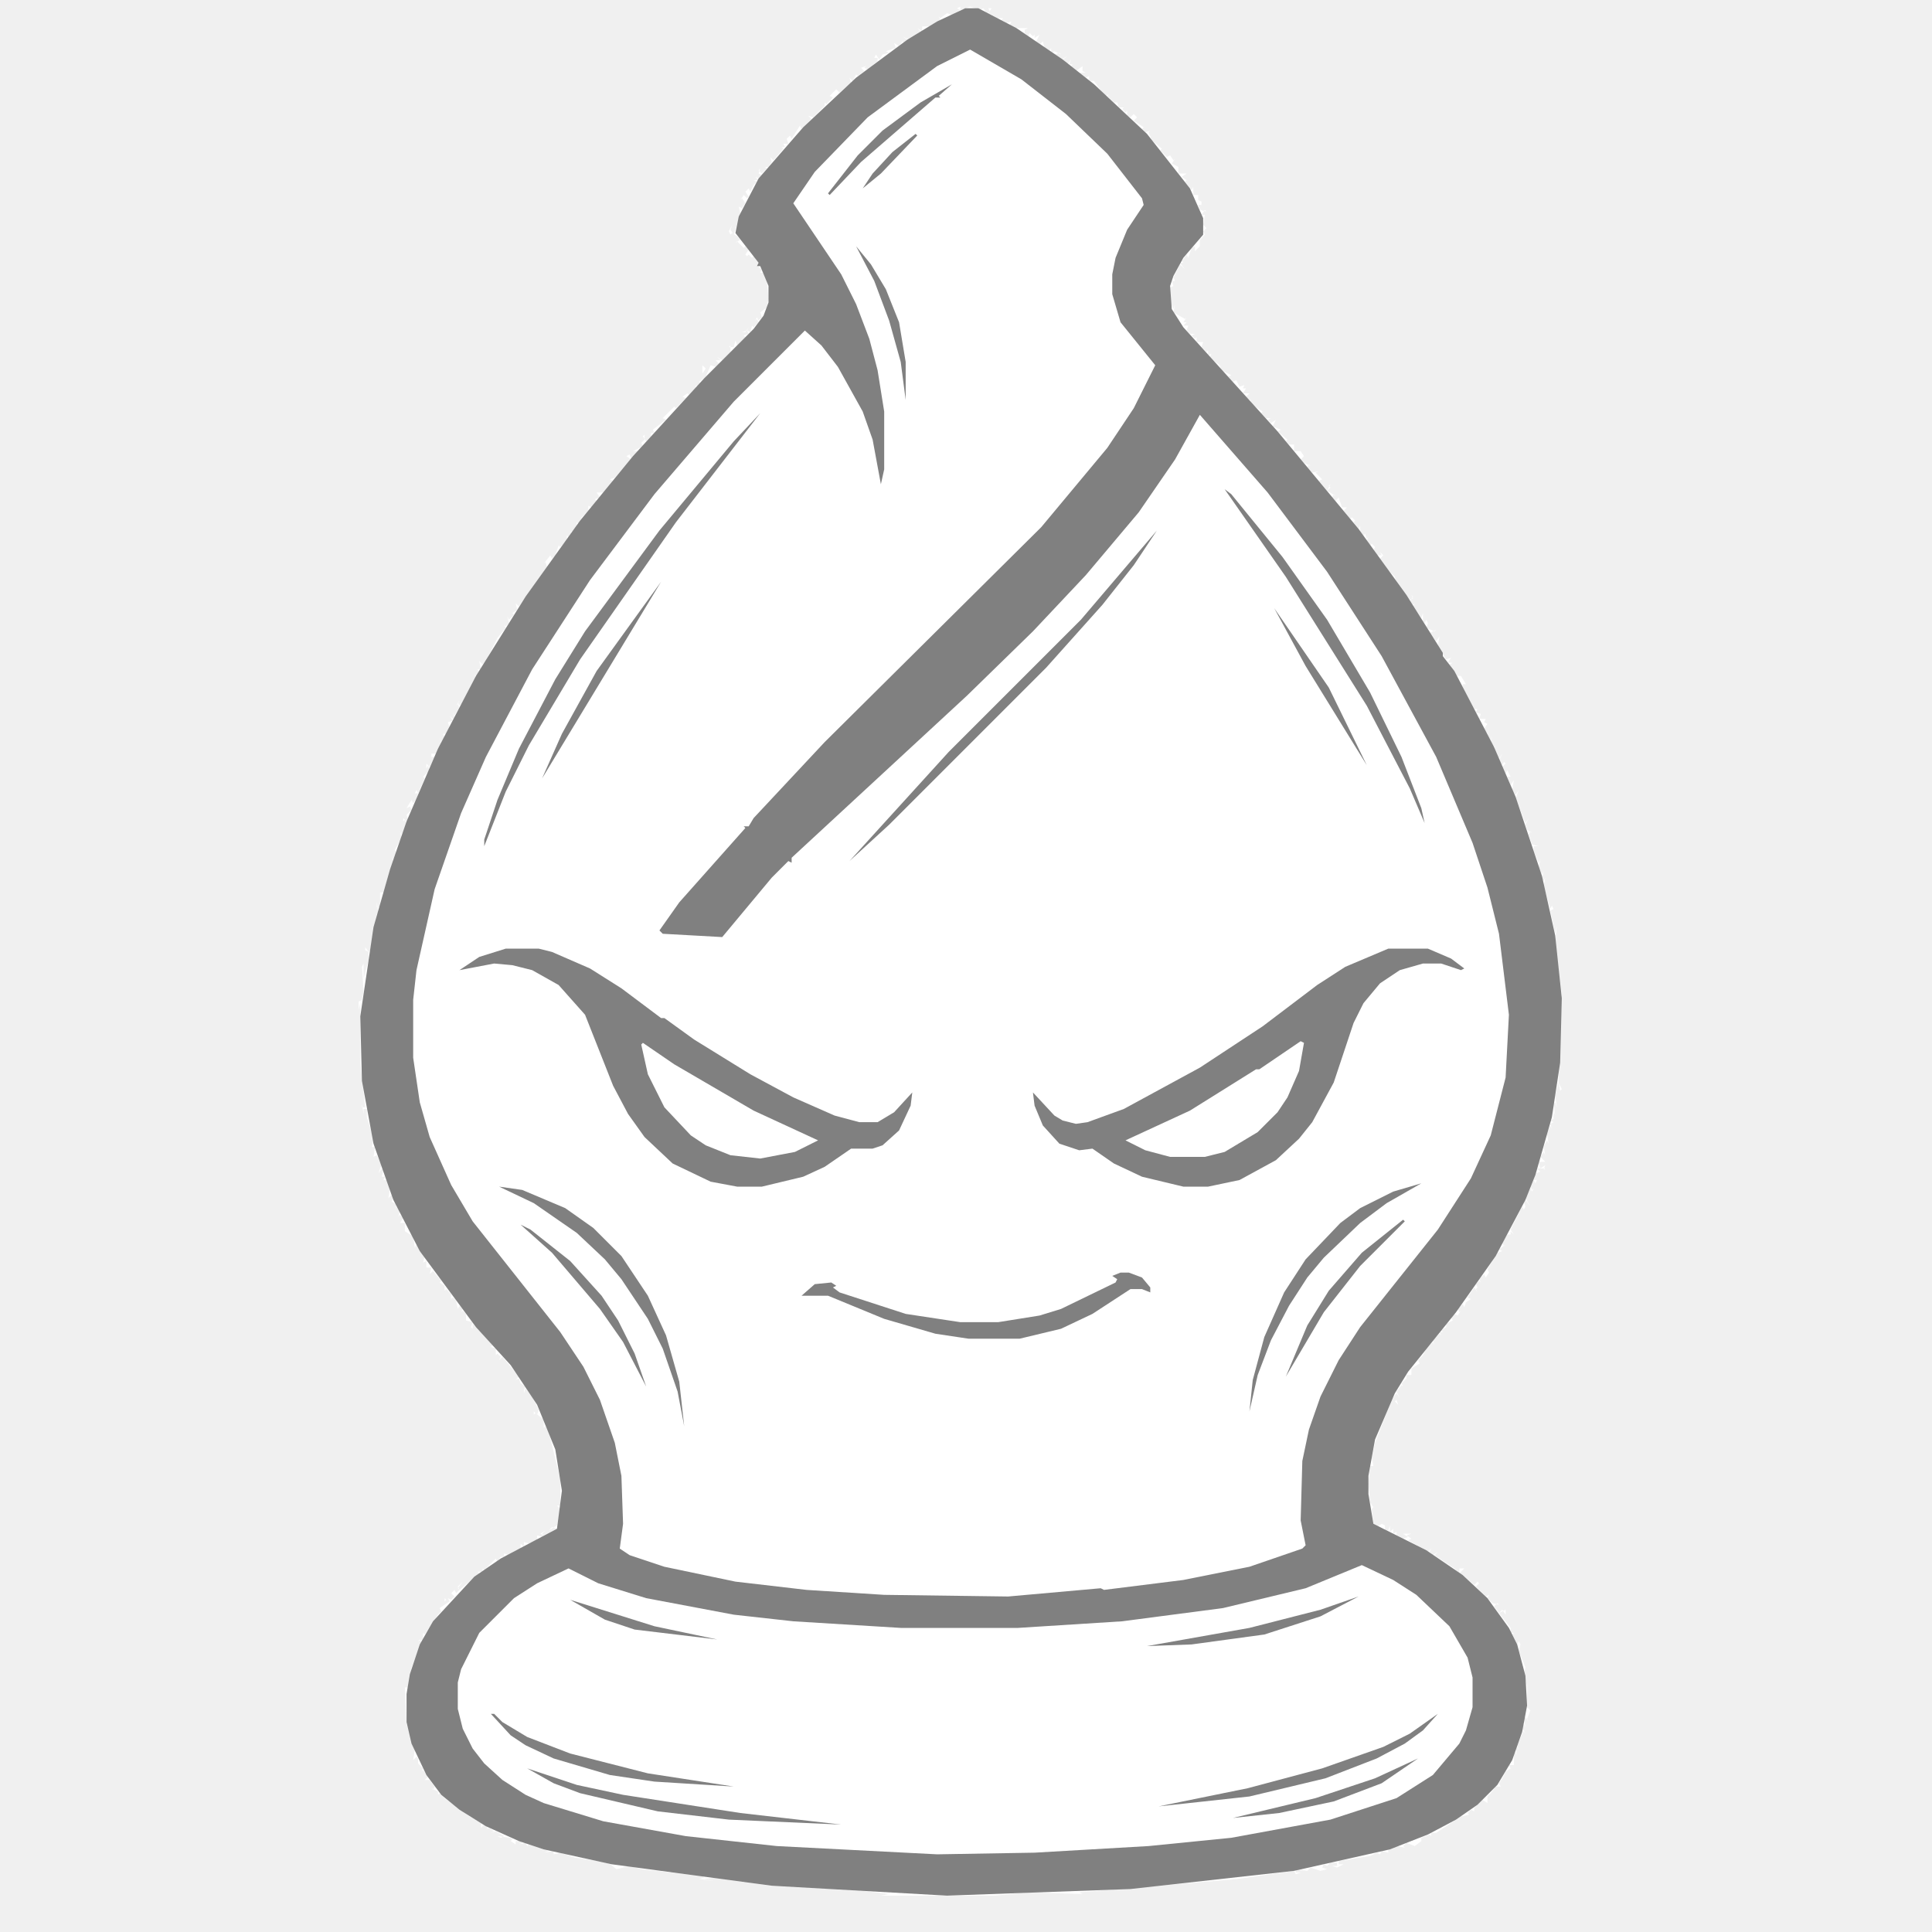
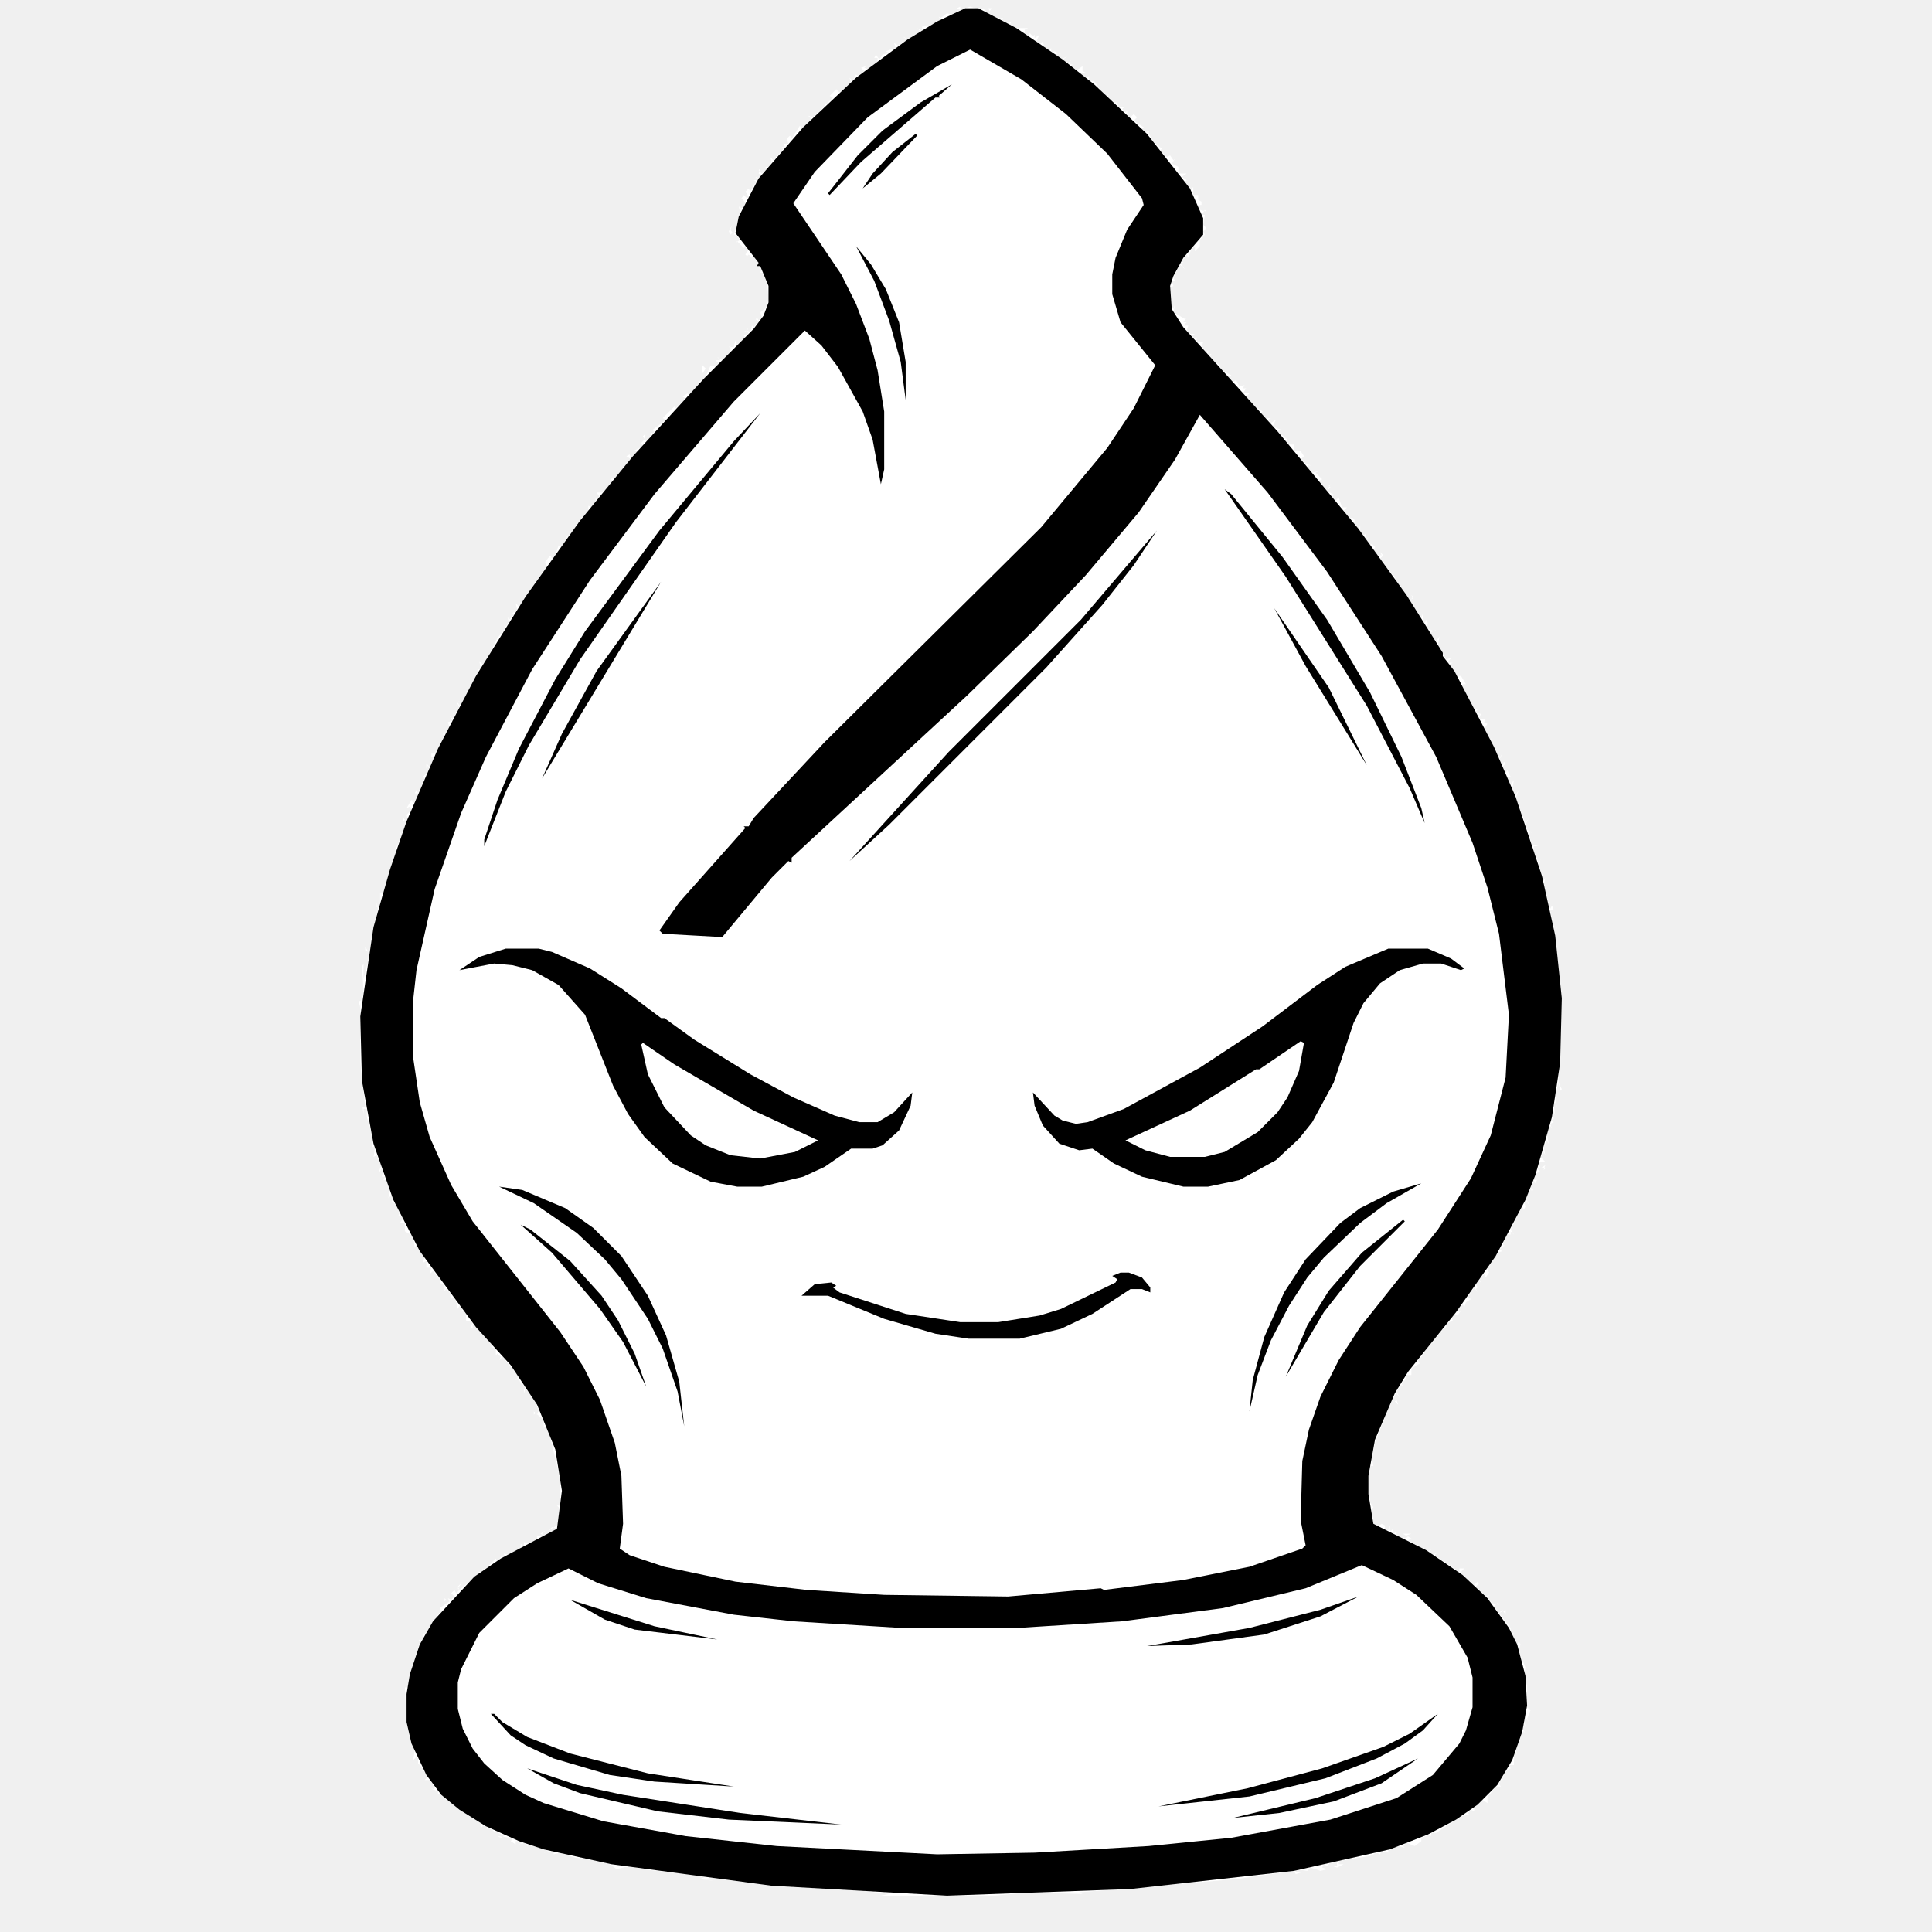
<svg xmlns="http://www.w3.org/2000/svg" width="1169" height="1169" viewBox="0 0 1169 1169">
  <path d="M 845 847 L 844 848 L 846 850 Z M 765 246 L 767 248 L 766 249 L 767 248 Z M 581 4 L 579 5 L 581 6 L 576 9 L 573 8 L 569 11 L 568 10 L 569 12 L 563 16 L 558 16 L 558 19 L 555 17 L 557 19 L 550 24 L 546 22 L 549 24 L 547 26 L 546 25 L 544 28 L 541 26 L 542 29 L 536 31 L 538 32 L 534 33 L 532 36 L 530 33 L 529 35 L 531 35 L 531 37 L 525 42 L 523 41 L 524 40 L 521 41 L 523 43 L 519 46 L 518 45 L 516 49 L 514 47 L 515 50 L 508 56 L 506 54 L 502 58 L 504 59 L 500 63 L 499 62 L 499 64 L 492 71 L 489 70 L 491 72 L 485 78 L 484 76 L 479 84 L 478 82 L 476 84 L 477 87 L 474 87 L 475 89 L 473 89 L 474 90 L 468 97 L 466 95 L 467 98 L 465 101 L 463 101 L 464 102 L 461 105 L 459 103 L 460 102 L 459 105 L 461 106 L 459 108 L 457 107 L 459 109 L 456 109 L 458 110 L 456 112 L 454 111 L 456 112 L 454 116 L 453 114 L 451 116 L 453 119 L 452 120 L 450 118 L 448 121 L 449 120 L 451 123 L 449 126 L 447 125 L 448 129 L 444 142 L 442 139 L 443 136 L 441 140 L 442 142 L 443 141 L 446 143 L 445 144 L 446 143 L 448 145 L 445 147 L 446 146 L 450 150 L 449 151 L 451 149 L 453 151 L 451 154 L 450 153 L 452 155 L 453 154 L 455 156 L 454 157 L 456 155 L 459 159 L 458 161 L 457 160 L 461 163 L 460 165 L 462 165 L 464 170 L 465 181 L 464 186 L 460 189 L 461 192 L 459 194 L 458 192 L 457 194 L 458 193 L 459 195 L 456 198 L 455 197 L 454 201 L 452 200 L 453 198 L 451 201 L 449 201 L 452 200 L 453 202 L 450 203 L 451 204 L 446 209 L 445 206 L 444 210 L 441 210 L 442 209 L 442 213 L 437 218 L 434 216 L 436 218 L 433 218 L 435 220 L 433 222 L 430 221 L 427 228 L 425 226 L 427 223 L 425 221 L 425 226 L 427 228 L 423 231 L 424 232 L 422 234 L 421 233 L 421 235 L 417 239 L 416 238 L 413 240 L 415 241 L 409 247 L 408 246 L 401 253 L 403 254 L 395 260 L 396 262 L 394 262 L 394 264 L 391 267 L 389 264 L 390 263 L 390 266 L 388 268 L 389 270 L 383 273 L 386 273 L 382 278 L 381 275 L 379 276 L 382 278 L 372 289 L 369 290 L 371 291 L 367 296 L 366 294 L 367 296 L 365 298 L 361 298 L 363 301 L 360 302 L 361 303 L 358 307 L 356 306 L 356 309 L 354 307 L 356 309 L 352 313 L 350 317 L 349 316 L 349 319 L 346 322 L 345 321 L 346 323 L 344 325 L 343 324 L 343 327 L 339 331 L 338 330 L 336 336 L 334 338 L 333 336 L 329 341 L 330 340 L 331 343 L 314 367 L 312 365 L 313 369 L 310 371 L 311 372 L 308 375 L 307 373 L 308 377 L 306 379 L 305 378 L 306 380 L 301 386 L 294 400 L 292 402 L 290 400 L 291 405 L 289 405 L 290 407 L 288 409 L 287 408 L 288 410 L 280 425 L 278 427 L 277 425 L 278 424 L 276 427 L 277 426 L 278 428 L 275 433 L 274 431 L 275 434 L 274 435 L 272 433 L 274 436 L 271 437 L 272 440 L 270 444 L 268 444 L 269 446 L 267 449 L 266 446 L 267 450 L 265 453 L 263 453 L 265 453 L 264 456 L 261 456 L 261 458 L 263 458 L 260 464 L 258 462 L 258 465 L 259 463 L 260 466 L 253 473 L 256 470 L 257 471 L 253 480 L 252 478 L 251 480 L 253 480 L 252 484 L 250 486 L 249 484 L 246 489 L 248 488 L 249 490 L 246 493 L 247 496 L 246 497 L 244 495 L 244 497 L 245 496 L 246 498 L 243 505 L 242 503 L 243 507 L 239 514 L 240 517 L 238 520 L 237 518 L 238 521 L 232 540 L 230 540 L 230 549 L 228 549 L 228 546 L 229 552 L 228 553 L 226 551 L 228 553 L 224 575 L 223 576 L 221 573 L 221 575 L 223 576 L 223 581 L 220 592 L 220 583 L 219 585 L 220 600 L 219 605 L 217 606 L 217 611 L 218 607 L 218 643 L 221 670 L 219 670 L 219 668 L 220 674 L 220 671 L 222 671 L 222 676 L 226 689 L 225 694 L 227 694 L 226 700 L 228 699 L 231 705 L 230 707 L 227 707 L 230 707 L 229 710 L 231 707 L 232 708 L 231 712 L 233 712 L 232 714 L 234 714 L 236 719 L 235 725 L 237 723 L 238 724 L 237 727 L 240 729 L 239 732 L 240 730 L 242 733 L 241 736 L 242 735 L 244 737 L 242 740 L 245 740 L 245 745 L 250 748 L 251 755 L 252 753 L 257 760 L 256 764 L 258 763 L 258 767 L 261 767 L 260 771 L 262 769 L 267 775 L 266 776 L 269 778 L 269 781 L 270 780 L 273 783 L 273 786 L 274 785 L 276 787 L 277 792 L 278 790 L 280 792 L 279 794 L 280 793 L 282 795 L 282 799 L 286 800 L 285 803 L 286 804 L 286 801 L 290 805 L 289 806 L 290 805 L 292 807 L 291 809 L 292 807 L 298 814 L 297 815 L 300 816 L 300 820 L 301 819 L 303 821 L 302 823 L 301 822 L 302 823 L 304 821 L 314 833 L 312 835 L 314 834 L 315 837 L 318 839 L 317 841 L 314 839 L 317 841 L 317 843 L 318 840 L 322 845 L 326 853 L 325 856 L 323 854 L 323 856 L 324 855 L 329 859 L 329 864 L 330 863 L 332 866 L 339 895 L 339 911 L 337 911 L 339 913 L 337 923 L 332 926 L 334 924 L 337 925 L 329 929 L 328 928 L 330 926 L 327 928 L 329 929 L 328 930 L 325 929 L 325 932 L 320 934 L 317 933 L 317 936 L 315 934 L 315 937 L 308 941 L 305 940 L 305 942 L 303 942 L 301 945 L 300 943 L 293 950 L 292 949 L 292 951 L 289 951 L 290 952 L 278 962 L 277 961 L 280 957 L 277 960 L 278 962 L 276 964 L 275 962 L 273 964 L 275 966 L 273 968 L 271 967 L 272 966 L 270 968 L 269 967 L 269 969 L 271 967 L 272 969 L 266 973 L 267 975 L 265 977 L 263 976 L 265 977 L 257 989 L 256 988 L 256 992 L 253 993 L 254 992 L 255 994 L 249 1009 L 247 1021 L 245 1021 L 246 1043 L 251 1059 L 250 1065 L 252 1063 L 253 1064 L 253 1067 L 256 1070 L 255 1072 L 256 1071 L 259 1075 L 257 1077 L 260 1077 L 263 1081 L 262 1083 L 261 1082 L 265 1084 L 265 1086 L 266 1085 L 269 1088 L 268 1089 L 269 1088 L 284 1099 L 282 1100 L 284 1099 L 291 1103 L 291 1106 L 293 1104 L 295 1106 L 294 1107 L 296 1106 L 299 1108 L 297 1109 L 300 1108 L 305 1111 L 303 1112 L 301 1111 L 309 1112 L 310 1113 L 308 1115 L 309 1114 L 312 1116 L 312 1114 L 315 1114 L 316 1115 L 314 1116 L 318 1115 L 319 1117 L 320 1116 L 332 1120 L 329 1121 L 335 1120 L 335 1122 L 339 1121 L 348 1124 L 368 1127 L 373 1131 L 381 1129 L 388 1131 L 425 1135 L 426 1136 L 423 1137 L 432 1138 L 426 1137 L 433 1136 L 466 1141 L 513 1143 L 538 1146 L 533 1147 L 602 1147 L 622 1145 L 655 1146 L 653 1145 L 748 1137 L 783 1132 L 784 1134 L 787 1133 L 784 1133 L 784 1131 L 791 1132 L 793 1130 L 799 1132 L 803 1131 L 800 1130 L 801 1128 L 803 1129 L 805 1127 L 809 1127 L 809 1129 L 806 1129 L 809 1130 L 813 1128 L 810 1128 L 810 1126 L 829 1123 L 833 1121 L 835 1122 L 836 1120 L 840 1121 L 840 1119 L 846 1117 L 850 1118 L 849 1117 L 851 1115 L 856 1117 L 860 1114 L 860 1112 L 865 1110 L 866 1111 L 866 1109 L 869 1109 L 884 1099 L 889 1098 L 888 1097 L 890 1095 L 892 1096 L 892 1094 L 897 1089 L 900 1091 L 900 1087 L 902 1085 L 904 1087 L 902 1085 L 905 1081 L 908 1081 L 907 1079 L 909 1076 L 910 1078 L 909 1076 L 911 1072 L 914 1070 L 913 1068 L 916 1068 L 916 1061 L 917 1060 L 918 1062 L 917 1058 L 918 1057 L 919 1059 L 918 1056 L 922 1047 L 923 1049 L 921 1046 L 922 1043 L 923 1045 L 922 1040 L 923 1039 L 925 1042 L 924 1040 L 926 1035 L 924 1033 L 924 1020 L 922 1013 L 923 1009 L 919 999 L 920 995 L 919 993 L 918 995 L 915 989 L 916 988 L 914 988 L 914 985 L 907 976 L 909 974 L 911 977 L 911 974 L 907 976 L 904 972 L 906 970 L 907 971 L 903 970 L 900 967 L 901 965 L 899 966 L 893 960 L 895 958 L 896 959 L 894 957 L 892 959 L 885 953 L 887 951 L 885 953 L 883 952 L 886 949 L 883 949 L 883 952 L 880 949 L 880 947 L 880 949 L 877 947 L 878 946 L 876 944 L 878 946 L 877 947 L 868 941 L 870 939 L 867 941 L 865 939 L 866 937 L 864 939 L 852 932 L 854 931 L 851 929 L 854 928 L 849 928 L 852 930 L 849 931 L 845 929 L 845 927 L 843 928 L 843 925 L 841 927 L 841 923 L 840 926 L 838 926 L 838 923 L 836 922 L 833 924 L 831 922 L 830 913 L 832 911 L 831 912 L 829 909 L 828 898 L 829 887 L 831 887 L 830 882 L 832 873 L 842 847 L 845 843 L 847 846 L 845 842 L 848 838 L 849 839 L 848 837 L 851 834 L 851 832 L 854 832 L 854 828 L 856 830 L 854 828 L 859 825 L 858 823 L 861 820 L 863 820 L 861 820 L 863 816 L 867 812 L 868 814 L 867 811 L 871 807 L 872 808 L 871 806 L 873 806 L 872 805 L 875 803 L 875 801 L 879 799 L 878 797 L 880 795 L 882 796 L 884 793 L 883 794 L 882 792 L 885 789 L 886 791 L 887 788 L 890 786 L 888 785 L 892 779 L 894 782 L 893 780 L 895 778 L 894 779 L 893 777 L 895 775 L 896 776 L 895 774 L 898 771 L 899 773 L 901 770 L 900 768 L 906 758 L 909 757 L 907 756 L 911 753 L 910 754 L 909 752 L 912 747 L 914 747 L 914 745 L 916 747 L 914 744 L 921 730 L 922 732 L 923 730 L 922 727 L 923 726 L 926 730 L 923 725 L 926 719 L 927 721 L 928 719 L 927 720 L 926 718 L 928 714 L 929 716 L 930 714 L 928 714 L 929 710 L 932 709 L 930 707 L 935 707 L 934 708 L 935 705 L 932 707 L 931 703 L 935 703 L 932 700 L 934 697 L 935 699 L 934 694 L 936 690 L 937 692 L 936 686 L 938 681 L 939 683 L 938 680 L 940 679 L 938 678 L 940 677 L 940 672 L 941 675 L 940 668 L 941 667 L 942 670 L 941 663 L 943 655 L 944 660 L 945 659 L 943 655 L 945 602 L 941 571 L 942 560 L 941 565 L 938 551 L 940 550 L 939 548 L 938 550 L 934 536 L 935 531 L 934 533 L 933 532 L 934 527 L 933 529 L 931 525 L 932 520 L 931 522 L 928 515 L 928 512 L 931 512 L 927 511 L 925 505 L 926 503 L 927 504 L 924 502 L 923 499 L 925 495 L 923 498 L 917 483 L 919 478 L 917 481 L 915 478 L 916 472 L 914 475 L 912 470 L 914 470 L 912 466 L 911 468 L 909 464 L 911 462 L 910 461 L 909 463 L 907 460 L 909 456 L 907 459 L 904 453 L 905 451 L 904 452 L 902 449 L 903 445 L 902 448 L 900 445 L 901 440 L 900 444 L 898 441 L 900 438 L 898 437 L 899 435 L 895 435 L 896 432 L 893 431 L 894 429 L 892 429 L 885 416 L 885 414 L 887 414 L 884 409 L 881 409 L 877 402 L 879 401 L 876 401 L 878 398 L 875 399 L 870 391 L 871 385 L 869 388 L 865 383 L 869 381 L 868 382 L 863 380 L 864 377 L 863 375 L 862 377 L 861 376 L 861 371 L 860 374 L 855 367 L 856 365 L 855 366 L 853 364 L 855 361 L 854 360 L 855 362 L 853 363 L 845 353 L 844 349 L 840 345 L 841 344 L 840 345 L 835 338 L 837 336 L 835 334 L 836 336 L 833 336 L 831 333 L 832 331 L 830 329 L 829 330 L 827 327 L 828 325 L 827 326 L 826 323 L 825 324 L 823 322 L 823 318 L 822 320 L 819 316 L 820 315 L 818 313 L 817 314 L 813 309 L 815 307 L 812 307 L 810 301 L 808 303 L 806 301 L 807 299 L 808 300 L 803 297 L 805 293 L 804 294 L 802 292 L 805 295 L 803 297 L 798 291 L 800 290 L 796 286 L 798 285 L 794 286 L 791 283 L 792 281 L 793 282 L 789 280 L 791 278 L 789 280 L 787 278 L 789 276 L 787 273 L 783 273 L 783 269 L 780 269 L 778 267 L 779 266 L 773 261 L 775 260 L 770 258 L 772 254 L 769 256 L 767 254 L 769 253 L 766 253 L 763 250 L 764 249 L 758 245 L 760 244 L 758 245 L 756 243 L 757 242 L 755 242 L 754 240 L 756 238 L 752 238 L 754 235 L 752 235 L 753 233 L 750 234 L 748 230 L 746 231 L 743 228 L 745 227 L 739 224 L 738 221 L 734 218 L 735 217 L 734 218 L 732 216 L 733 214 L 731 215 L 731 212 L 730 213 L 727 210 L 728 207 L 724 207 L 724 204 L 723 205 L 721 203 L 723 202 L 720 202 L 718 200 L 719 197 L 716 197 L 718 195 L 716 195 L 718 192 L 717 193 L 710 189 L 711 184 L 710 187 L 708 183 L 708 174 L 710 173 L 709 170 L 711 170 L 710 168 L 713 162 L 715 164 L 713 162 L 714 160 L 717 163 L 714 159 L 716 159 L 715 158 L 718 154 L 719 156 L 721 150 L 723 149 L 723 152 L 726 149 L 726 145 L 729 142 L 728 140 L 730 138 L 728 136 L 729 130 L 727 130 L 729 127 L 730 128 L 726 127 L 725 124 L 727 124 L 727 122 L 725 121 L 725 118 L 722 118 L 722 113 L 721 115 L 717 110 L 718 109 L 715 107 L 718 105 L 713 105 L 713 101 L 709 99 L 711 96 L 710 97 L 708 94 L 706 95 L 702 91 L 703 90 L 697 85 L 695 80 L 696 79 L 693 80 L 691 78 L 692 77 L 686 73 L 688 71 L 686 69 L 684 71 L 682 70 L 682 67 L 681 68 L 679 66 L 680 65 L 677 65 L 676 62 L 674 62 L 672 60 L 673 59 L 672 60 L 670 58 L 671 57 L 669 58 L 667 56 L 669 54 L 667 56 L 662 49 L 659 49 L 659 46 L 657 47 L 653 44 L 657 44 L 655 43 L 655 40 L 651 43 L 648 40 L 649 39 L 647 39 L 648 36 L 646 39 L 643 36 L 646 34 L 642 36 L 638 33 L 641 32 L 642 33 L 638 31 L 636 32 L 636 29 L 635 31 L 632 29 L 631 25 L 629 27 L 627 25 L 629 21 L 631 23 L 629 21 L 626 23 L 626 21 L 625 22 L 623 20 L 622 22 L 620 20 L 620 18 L 622 17 L 614 17 L 611 15 L 612 13 L 609 14 L 606 12 L 607 11 L 603 11 L 602 10 L 604 8 L 602 10 L 598 8 L 600 5 L 598 5 L 599 7 L 597 8 L 595 5 L 593 6 L 587 4 L 581 6 Z" fill="#ffffff" fill-rule="evenodd" stroke="none" />
-   <path d="M 584 5 L 567 13 L 549 24 L 518 47 L 486 77 L 459 108 L 447 131 L 445 141 L 459 159 L 458 161 L 460 161 L 465 173 L 465 183 L 462 191 L 456 199 L 426 229 L 383 276 L 351 315 L 318 361 L 288 409 L 265 453 L 246 497 L 236 526 L 226 561 L 218 615 L 219 654 L 226 692 L 238 726 L 254 757 L 288 803 L 309 826 L 325 850 L 336 877 L 340 902 L 337 925 L 303 943 L 287 954 L 262 981 L 254 995 L 248 1013 L 246 1025 L 246 1042 L 249 1055 L 258 1074 L 267 1086 L 278 1095 L 294 1105 L 314 1114 L 329 1119 L 370 1128 L 467 1141 L 573 1147 L 684 1143 L 783 1132 L 841 1119 L 864 1110 L 881 1101 L 894 1092 L 906 1080 L 915 1065 L 921 1048 L 924 1032 L 923 1014 L 918 995 L 913 985 L 900 967 L 885 953 L 863 938 L 831 922 L 828 904 L 828 893 L 832 871 L 844 843 L 852 830 L 881 794 L 905 760 L 923 726 L 929 711 L 939 676 L 944 643 L 945 604 L 941 566 L 933 530 L 917 482 L 904 452 L 880 406 L 873 397 L 873 395 L 851 360 L 822 320 L 773 261 L 716 198 L 709 187 L 708 173 L 710 167 L 716 156 L 728 142 L 728 132 L 720 114 L 694 81 L 662 51 L 643 36 L 615 17 L 592 5 Z M 891 1015 L 891 1033 L 887 1047 L 883 1055 L 867 1074 L 845 1088 L 805 1101 L 745 1112 L 695 1117 L 626 1121 L 567 1122 L 470 1117 L 415 1111 L 365 1102 L 329 1091 L 318 1086 L 304 1077 L 293 1067 L 286 1058 L 280 1046 L 277 1034 L 277 1018 L 279 1010 L 290 988 L 311 967 L 325 958 L 344 949 L 362 958 L 391 967 L 444 977 L 480 981 L 545 985 L 616 985 L 679 981 L 740 973 L 790 961 L 824 947 L 843 956 L 857 965 L 877 984 L 888 1003 Z M 319 1070 L 335 1079 L 351 1085 L 398 1096 L 441 1101 L 509 1104 L 448 1097 L 377 1086 L 349 1080 Z M 858 1064 L 832 1076 L 796 1088 L 746 1100 L 774 1097 L 807 1090 L 836 1079 Z M 870 1037 L 853 1049 L 837 1057 L 800 1070 L 755 1082 L 701 1093 L 756 1087 L 802 1076 L 833 1064 L 850 1055 L 861 1047 Z M 297 1037 L 309 1050 L 318 1056 L 335 1064 L 369 1074 L 396 1078 L 444 1081 L 392 1073 L 345 1061 L 319 1051 L 304 1042 L 299 1037 Z M 345 968 L 366 980 L 384 986 L 434 992 L 396 984 Z M 822 966 L 799 974 L 756 985 L 694 996 L 721 995 L 765 989 L 799 978 Z M 587 30 L 618 48 L 645 69 L 670 93 L 691 120 L 692 124 L 682 139 L 675 156 L 673 166 L 673 178 L 678 195 L 699 221 L 686 247 L 670 271 L 630 319 L 499 449 L 456 495 L 453 500 L 450 500 L 451 501 L 411 546 L 399 563 L 401 565 L 437 567 L 467 531 L 477 521 L 479 522 L 479 519 L 585 421 L 625 382 L 657 348 L 689 310 L 711 278 L 726 251 L 767 298 L 803 346 L 836 397 L 869 458 L 891 510 L 900 537 L 907 565 L 913 614 L 911 652 L 902 687 L 890 713 L 870 744 L 823 803 L 810 823 L 799 845 L 792 865 L 788 884 L 787 920 L 790 935 L 788 937 L 756 948 L 716 956 L 668 962 L 666 961 L 610 966 L 535 965 L 488 962 L 445 957 L 402 948 L 381 941 L 375 937 L 377 922 L 376 893 L 372 873 L 363 847 L 353 827 L 339 806 L 286 739 L 273 717 L 260 688 L 254 667 L 250 640 L 250 605 L 252 587 L 263 538 L 279 492 L 294 458 L 322 405 L 357 351 L 396 299 L 444 243 L 487 200 L 497 209 L 507 222 L 522 249 L 528 266 L 533 293 L 535 284 L 535 249 L 531 224 L 526 205 L 518 184 L 509 166 L 480 123 L 493 104 L 525 71 L 567 40 Z M 696 779 L 691 773 L 683 770 L 678 770 L 673 772 L 676 774 L 675 776 L 642 792 L 629 796 L 604 800 L 581 800 L 548 795 L 508 782 L 504 779 L 506 778 L 503 776 L 493 777 L 485 784 L 501 784 L 535 798 L 566 807 L 586 810 L 617 810 L 642 804 L 661 795 L 684 780 L 691 780 L 696 782 Z M 315 741 L 334 758 L 363 792 L 377 812 L 391 839 L 384 819 L 374 799 L 364 784 L 345 763 L 321 744 Z M 849 738 L 824 758 L 804 781 L 791 802 L 778 833 L 801 794 L 823 766 L 850 739 Z M 302 718 L 323 728 L 349 746 L 366 762 L 376 774 L 392 798 L 401 816 L 410 842 L 414 863 L 411 836 L 403 808 L 392 784 L 376 760 L 359 743 L 342 731 L 316 720 Z M 860 716 L 843 721 L 823 731 L 811 740 L 790 762 L 777 782 L 765 809 L 758 835 L 756 854 L 761 832 L 769 811 L 780 790 L 791 773 L 801 761 L 823 740 L 839 728 Z M 278 587 L 299 583 L 310 584 L 322 587 L 338 596 L 354 614 L 371 657 L 380 674 L 390 688 L 407 704 L 430 715 L 446 718 L 461 718 L 486 712 L 499 706 L 515 695 L 528 695 L 534 693 L 544 684 L 551 669 L 552 661 L 541 673 L 531 679 L 520 679 L 505 675 L 480 664 L 454 650 L 420 629 L 402 616 L 400 616 L 376 598 L 357 586 L 334 576 L 326 574 L 306 574 L 290 579 Z M 388 632 L 389 631 L 408 644 L 456 672 L 495 690 L 481 697 L 460 701 L 442 699 L 427 693 L 418 687 L 402 670 L 392 650 Z M 886 586 L 878 580 L 864 574 L 840 574 L 814 585 L 797 596 L 764 621 L 726 646 L 680 671 L 658 679 L 651 680 L 643 678 L 638 675 L 625 661 L 626 669 L 631 681 L 641 692 L 653 696 L 661 695 L 674 704 L 691 712 L 716 718 L 731 718 L 750 714 L 772 702 L 786 689 L 794 679 L 807 655 L 819 619 L 825 607 L 835 595 L 847 587 L 861 583 L 872 583 L 884 587 Z M 789 631 L 786 648 L 779 664 L 773 673 L 761 685 L 741 697 L 729 700 L 708 700 L 693 696 L 681 690 L 720 672 L 760 647 L 762 647 L 787 630 Z M 771 368 L 790 403 L 827 463 L 804 416 Z M 400 352 L 361 406 L 340 444 L 328 471 Z M 700 321 L 654 375 L 574 455 L 514 521 L 538 499 L 633 404 L 667 366 L 686 342 Z M 741 296 L 778 349 L 827 427 L 853 477 L 862 498 L 860 489 L 848 458 L 829 419 L 803 375 L 776 337 L 745 299 Z M 460 250 L 444 267 L 399 321 L 354 382 L 336 411 L 314 453 L 301 484 L 293 508 L 293 512 L 306 479 L 320 451 L 351 399 L 409 316 Z M 518 149 L 529 170 L 538 194 L 545 219 L 548 242 L 548 219 L 544 195 L 536 175 L 527 160 Z M 555 82 L 554 81 L 540 92 L 528 105 L 522 114 L 533 105 Z M 576 51 L 557 62 L 534 79 L 519 94 L 501 117 L 502 118 L 521 98 L 566 59 L 569 59 L 568 58 Z" fill="#808080" fill-rule="evenodd" stroke="none" />
+   <path d="M 584 5 L 567 13 L 549 24 L 518 47 L 486 77 L 459 108 L 447 131 L 445 141 L 459 159 L 458 161 L 460 161 L 465 173 L 465 183 L 462 191 L 456 199 L 426 229 L 383 276 L 351 315 L 318 361 L 288 409 L 265 453 L 246 497 L 236 526 L 226 561 L 218 615 L 219 654 L 226 692 L 238 726 L 254 757 L 288 803 L 309 826 L 325 850 L 336 877 L 340 902 L 337 925 L 303 943 L 287 954 L 262 981 L 254 995 L 248 1013 L 246 1025 L 246 1042 L 249 1055 L 258 1074 L 267 1086 L 278 1095 L 294 1105 L 314 1114 L 329 1119 L 370 1128 L 467 1141 L 573 1147 L 684 1143 L 783 1132 L 841 1119 L 864 1110 L 881 1101 L 894 1092 L 906 1080 L 915 1065 L 921 1048 L 924 1032 L 923 1014 L 918 995 L 913 985 L 900 967 L 885 953 L 863 938 L 831 922 L 828 904 L 828 893 L 832 871 L 844 843 L 852 830 L 881 794 L 905 760 L 923 726 L 929 711 L 939 676 L 944 643 L 945 604 L 941 566 L 933 530 L 917 482 L 904 452 L 880 406 L 873 397 L 873 395 L 851 360 L 822 320 L 773 261 L 716 198 L 709 187 L 708 173 L 710 167 L 716 156 L 728 142 L 728 132 L 720 114 L 694 81 L 662 51 L 643 36 L 615 17 L 592 5 Z M 891 1015 L 891 1033 L 887 1047 L 883 1055 L 867 1074 L 845 1088 L 805 1101 L 745 1112 L 695 1117 L 626 1121 L 567 1122 L 470 1117 L 415 1111 L 365 1102 L 329 1091 L 318 1086 L 304 1077 L 293 1067 L 286 1058 L 280 1046 L 277 1034 L 277 1018 L 279 1010 L 290 988 L 311 967 L 325 958 L 344 949 L 362 958 L 391 967 L 444 977 L 480 981 L 545 985 L 616 985 L 679 981 L 740 973 L 790 961 L 824 947 L 843 956 L 857 965 L 877 984 L 888 1003 Z M 319 1070 L 335 1079 L 351 1085 L 398 1096 L 441 1101 L 509 1104 L 448 1097 L 377 1086 L 349 1080 Z M 858 1064 L 832 1076 L 796 1088 L 746 1100 L 774 1097 L 807 1090 L 836 1079 Z M 870 1037 L 853 1049 L 837 1057 L 800 1070 L 755 1082 L 701 1093 L 756 1087 L 802 1076 L 833 1064 L 850 1055 L 861 1047 Z M 297 1037 L 309 1050 L 318 1056 L 335 1064 L 369 1074 L 396 1078 L 444 1081 L 392 1073 L 345 1061 L 319 1051 L 304 1042 L 299 1037 Z M 345 968 L 366 980 L 384 986 L 434 992 L 396 984 Z M 822 966 L 799 974 L 756 985 L 694 996 L 721 995 L 765 989 L 799 978 Z M 587 30 L 618 48 L 645 69 L 670 93 L 691 120 L 692 124 L 682 139 L 675 156 L 673 166 L 673 178 L 678 195 L 699 221 L 686 247 L 670 271 L 630 319 L 499 449 L 456 495 L 453 500 L 450 500 L 451 501 L 411 546 L 399 563 L 401 565 L 437 567 L 467 531 L 477 521 L 479 522 L 479 519 L 585 421 L 625 382 L 657 348 L 689 310 L 711 278 L 726 251 L 767 298 L 803 346 L 836 397 L 869 458 L 891 510 L 900 537 L 907 565 L 913 614 L 911 652 L 902 687 L 890 713 L 870 744 L 823 803 L 810 823 L 799 845 L 792 865 L 788 884 L 787 920 L 790 935 L 788 937 L 756 948 L 716 956 L 668 962 L 666 961 L 610 966 L 535 965 L 488 962 L 445 957 L 402 948 L 381 941 L 375 937 L 377 922 L 376 893 L 372 873 L 363 847 L 353 827 L 339 806 L 286 739 L 273 717 L 260 688 L 254 667 L 250 640 L 250 605 L 252 587 L 263 538 L 279 492 L 294 458 L 322 405 L 357 351 L 396 299 L 444 243 L 487 200 L 497 209 L 507 222 L 522 249 L 528 266 L 533 293 L 535 284 L 535 249 L 531 224 L 526 205 L 518 184 L 509 166 L 480 123 L 493 104 L 525 71 L 567 40 Z M 696 779 L 691 773 L 683 770 L 678 770 L 673 772 L 676 774 L 675 776 L 642 792 L 629 796 L 604 800 L 581 800 L 548 795 L 508 782 L 504 779 L 506 778 L 503 776 L 493 777 L 485 784 L 501 784 L 535 798 L 566 807 L 586 810 L 617 810 L 642 804 L 661 795 L 684 780 L 691 780 L 696 782 Z M 315 741 L 334 758 L 363 792 L 377 812 L 391 839 L 384 819 L 374 799 L 364 784 L 345 763 L 321 744 Z M 849 738 L 824 758 L 804 781 L 791 802 L 778 833 L 801 794 L 823 766 L 850 739 Z M 302 718 L 323 728 L 349 746 L 366 762 L 376 774 L 392 798 L 401 816 L 410 842 L 414 863 L 411 836 L 403 808 L 392 784 L 376 760 L 359 743 L 342 731 L 316 720 Z M 860 716 L 843 721 L 823 731 L 811 740 L 790 762 L 777 782 L 765 809 L 758 835 L 756 854 L 761 832 L 769 811 L 780 790 L 791 773 L 801 761 L 823 740 L 839 728 Z M 278 587 L 299 583 L 310 584 L 322 587 L 338 596 L 354 614 L 371 657 L 380 674 L 390 688 L 407 704 L 430 715 L 446 718 L 461 718 L 486 712 L 499 706 L 515 695 L 528 695 L 534 693 L 544 684 L 551 669 L 552 661 L 541 673 L 531 679 L 520 679 L 505 675 L 480 664 L 454 650 L 420 629 L 402 616 L 400 616 L 376 598 L 357 586 L 334 576 L 326 574 L 306 574 L 290 579 Z M 388 632 L 389 631 L 408 644 L 456 672 L 495 690 L 481 697 L 460 701 L 442 699 L 427 693 L 418 687 L 402 670 L 392 650 Z M 886 586 L 878 580 L 864 574 L 840 574 L 814 585 L 797 596 L 764 621 L 726 646 L 680 671 L 658 679 L 651 680 L 643 678 L 638 675 L 625 661 L 626 669 L 631 681 L 641 692 L 653 696 L 661 695 L 674 704 L 691 712 L 716 718 L 731 718 L 750 714 L 772 702 L 786 689 L 794 679 L 807 655 L 819 619 L 825 607 L 835 595 L 847 587 L 861 583 L 872 583 L 884 587 Z M 789 631 L 786 648 L 779 664 L 773 673 L 761 685 L 741 697 L 729 700 L 708 700 L 693 696 L 681 690 L 720 672 L 760 647 L 762 647 L 787 630 Z M 771 368 L 790 403 L 827 463 L 804 416 Z M 400 352 L 361 406 L 340 444 L 328 471 Z M 700 321 L 654 375 L 574 455 L 514 521 L 538 499 L 633 404 L 667 366 L 686 342 Z M 741 296 L 778 349 L 827 427 L 853 477 L 862 498 L 860 489 L 848 458 L 829 419 L 803 375 L 776 337 L 745 299 Z M 460 250 L 444 267 L 399 321 L 354 382 L 336 411 L 314 453 L 301 484 L 293 508 L 293 512 L 306 479 L 320 451 L 351 399 L 409 316 Z M 518 149 L 529 170 L 538 194 L 545 219 L 548 242 L 548 219 L 544 195 L 536 175 L 527 160 Z M 555 82 L 554 81 L 540 92 L 528 105 L 522 114 L 533 105 Z M 576 51 L 557 62 L 534 79 L 519 94 L 501 117 L 502 118 L 521 98 L 566 59 L 569 59 L 568 58 Z" fill="#000000" fill-rule="evenodd" stroke="none" />
</svg>
